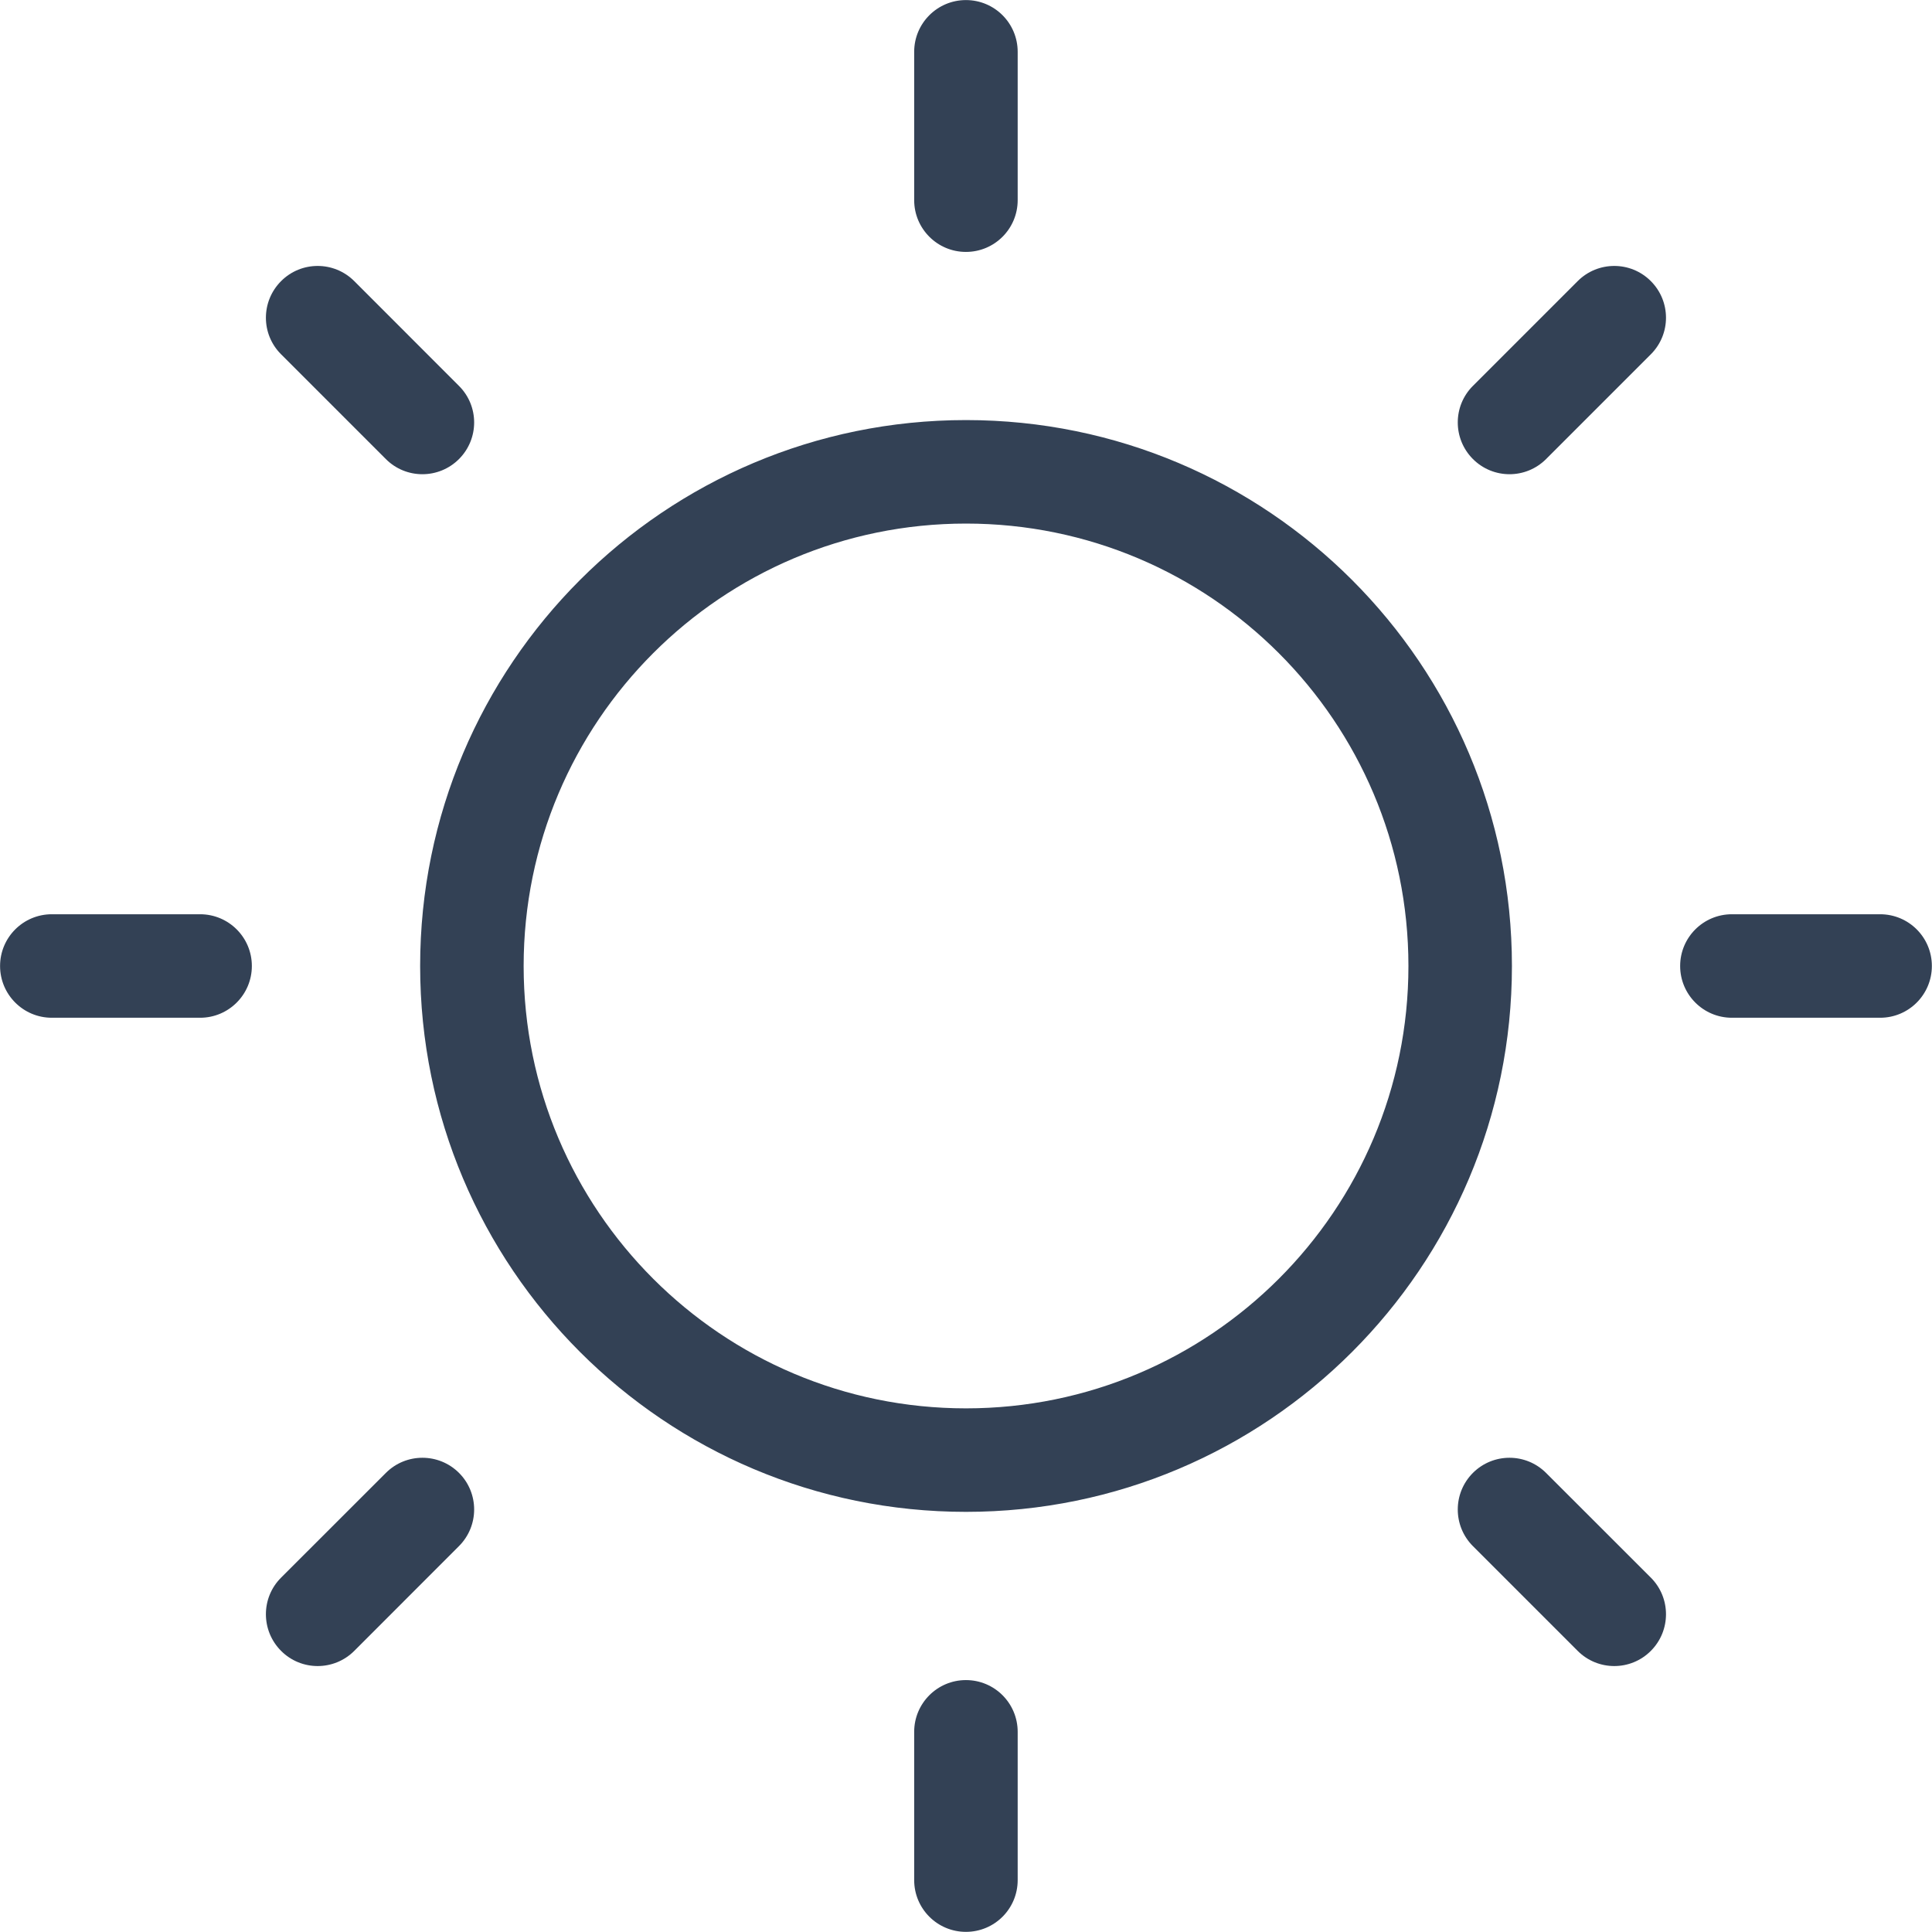
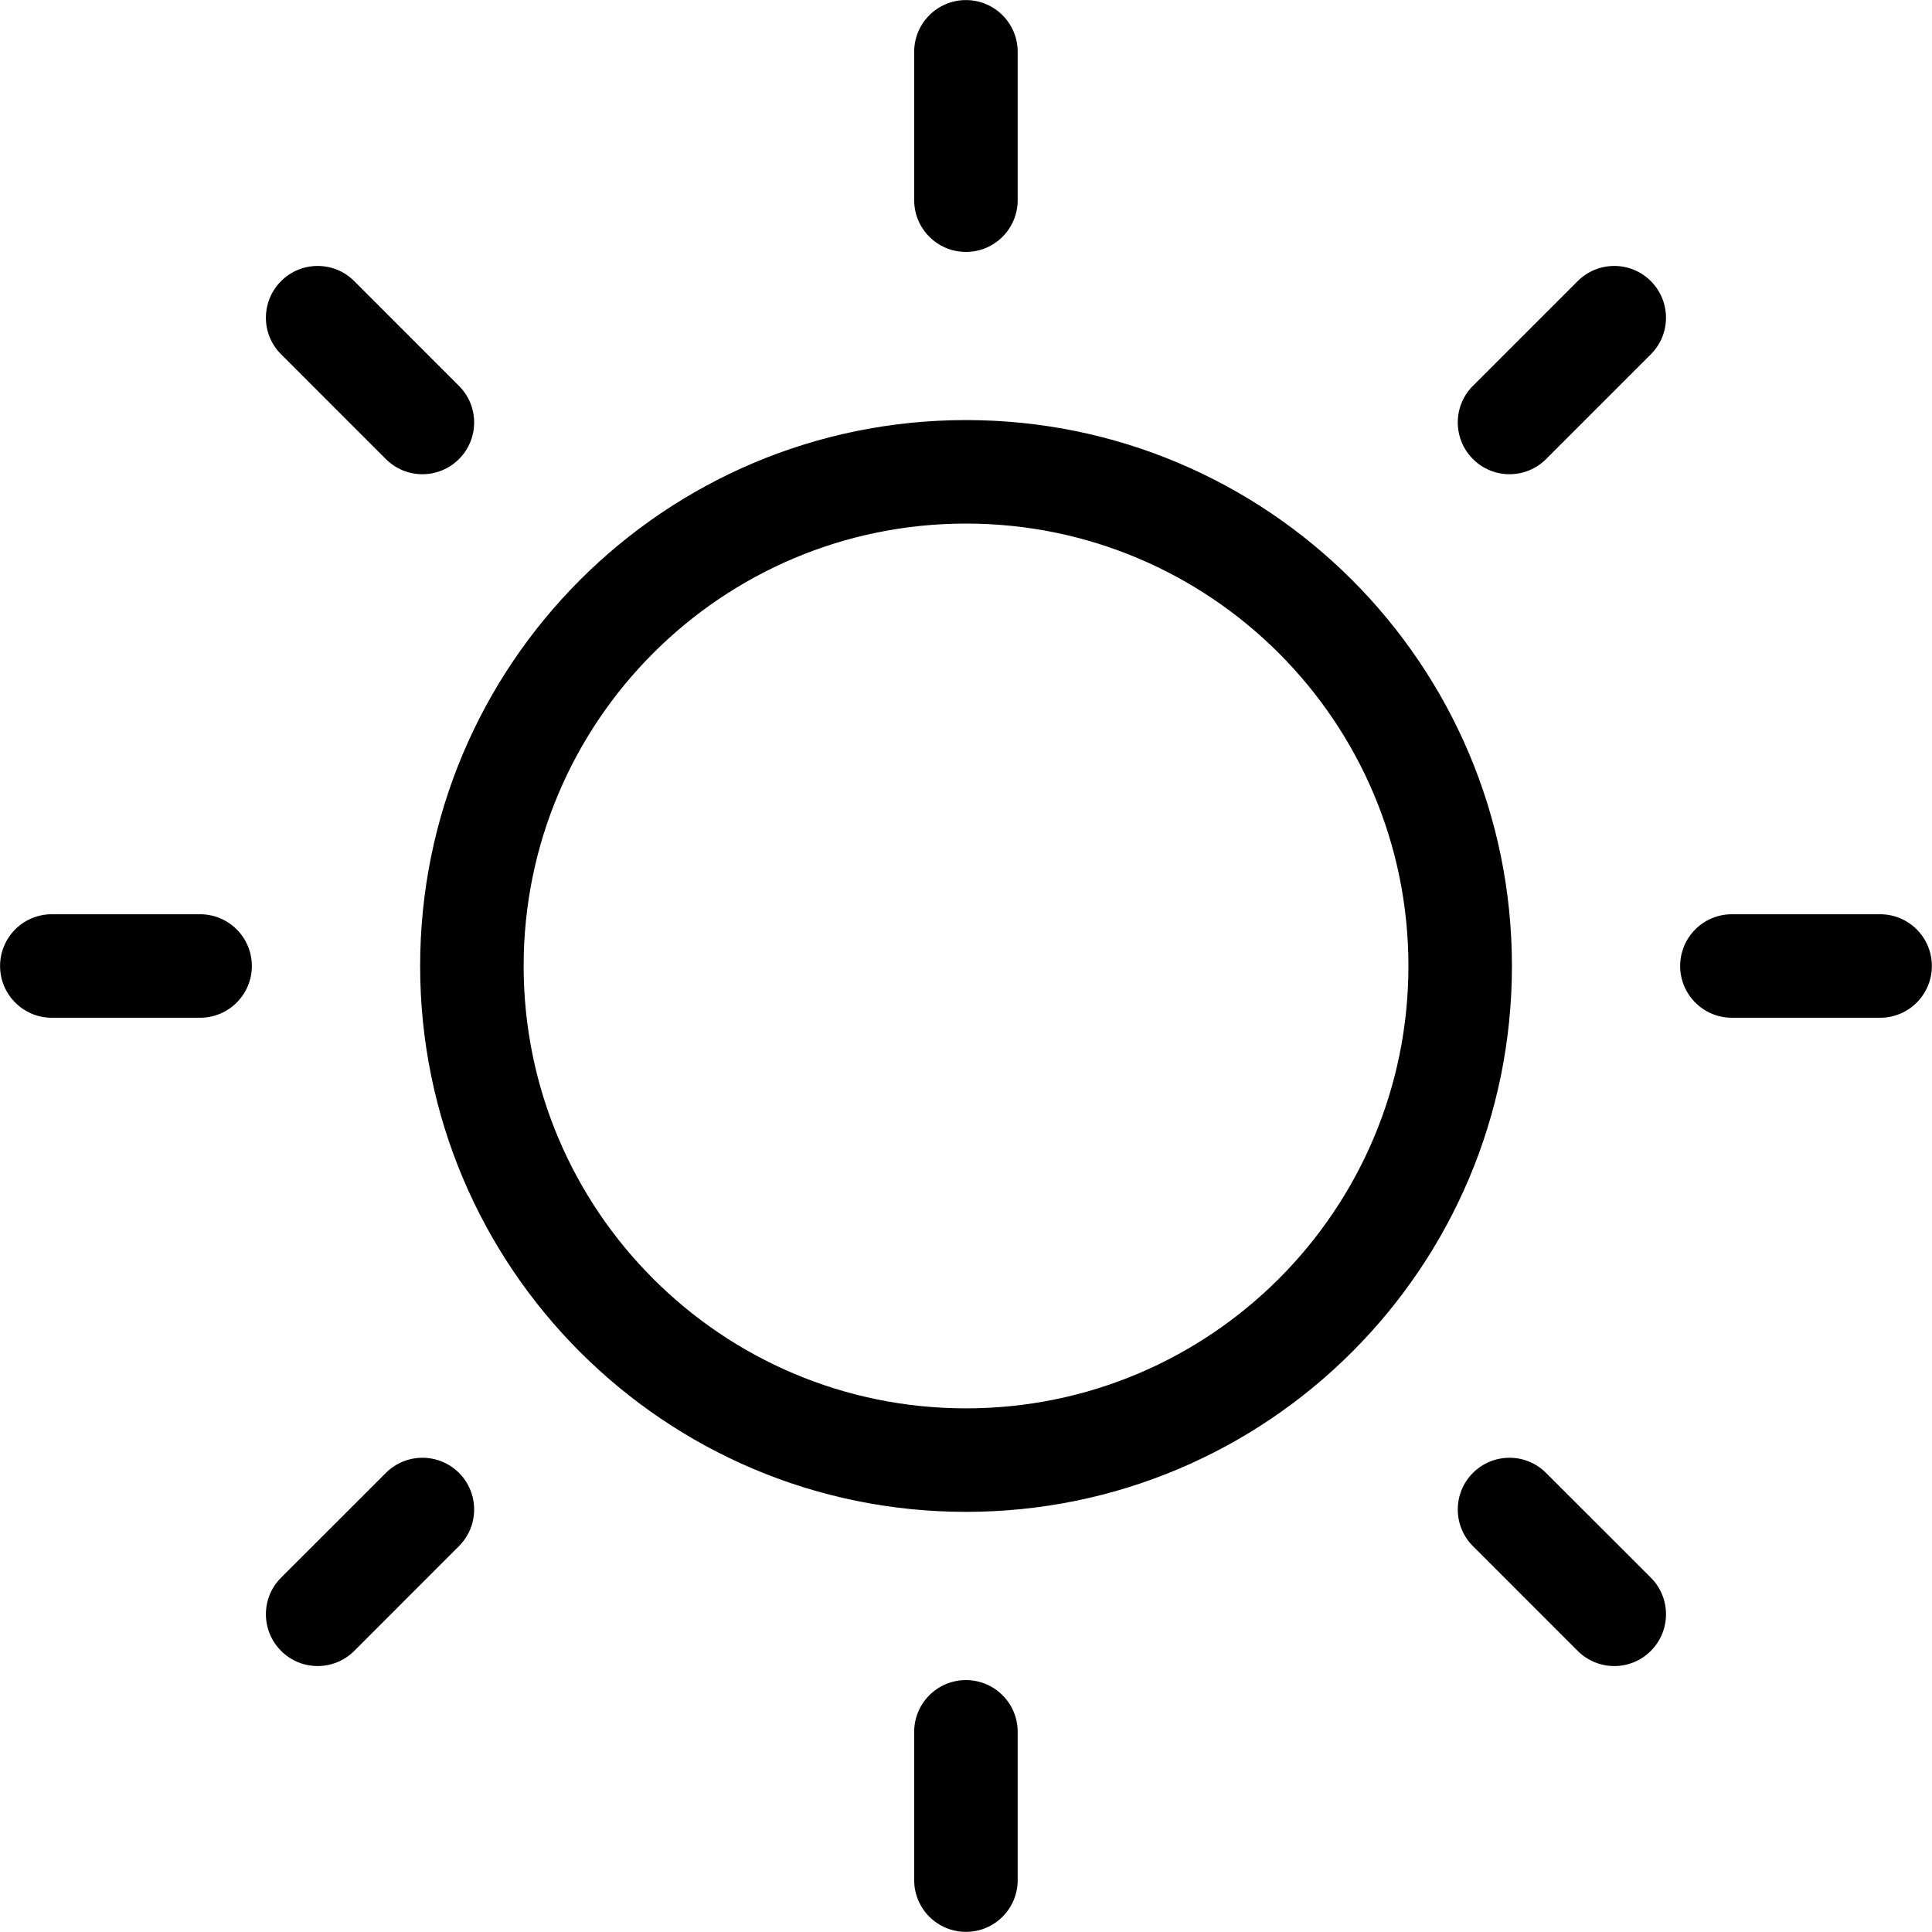
<svg xmlns="http://www.w3.org/2000/svg" width="28" height="28" viewBox="0 0 28 28" fill="none">
-   <path fill-rule="evenodd" clip-rule="evenodd" d="M13.999 0.001C14.414 0.001 14.749 0.337 14.749 0.751V2.901C14.749 3.315 14.414 3.651 13.999 3.651C13.585 3.651 13.249 3.315 13.249 2.901V0.751C13.249 0.337 13.585 0.001 13.999 0.001ZM14 7.588C10.459 7.588 7.589 10.459 7.589 14C7.589 17.54 10.459 20.411 14 20.411C17.541 20.411 20.412 17.54 20.412 14C20.412 10.459 17.541 7.588 14 7.588ZM6.089 14C6.089 9.63 9.631 6.088 14 6.088C18.37 6.088 21.912 9.63 21.912 14C21.912 18.369 18.37 21.911 14 21.911C9.631 21.911 6.089 18.369 6.089 14ZM14.749 25.099C14.749 24.685 14.414 24.349 13.999 24.349C13.585 24.349 13.249 24.685 13.249 25.099V27.248C13.249 27.663 13.585 27.998 13.999 27.998C14.414 27.998 14.749 27.663 14.749 27.248V25.099ZM24.35 14C24.35 13.585 24.686 13.25 25.1 13.25H27.248C27.663 13.25 27.998 13.585 27.998 14C27.998 14.414 27.663 14.75 27.248 14.75H25.1C24.686 14.75 24.35 14.414 24.35 14ZM0.751 13.25C0.337 13.25 0.001 13.585 0.001 14C0.001 14.414 0.337 14.75 0.751 14.75H2.9C3.314 14.75 3.65 14.414 3.65 14C3.65 13.585 3.314 13.25 2.9 13.25H0.751ZM4.074 4.074C4.366 3.781 4.841 3.781 5.134 4.074L6.652 5.593C6.945 5.885 6.945 6.36 6.652 6.653C6.359 6.946 5.884 6.946 5.592 6.653L4.073 5.134C3.78 4.841 3.781 4.367 4.074 4.074ZM22.407 21.347C22.114 21.054 21.64 21.054 21.347 21.346C21.054 21.639 21.054 22.114 21.346 22.407L22.865 23.926C23.158 24.219 23.633 24.219 23.925 23.926C24.218 23.633 24.218 23.158 23.926 22.865L22.407 21.347ZM23.925 4.074C24.218 4.367 24.218 4.841 23.926 5.134L22.407 6.653C22.114 6.946 21.64 6.946 21.347 6.653C21.054 6.36 21.054 5.885 21.346 5.593L22.865 4.074C23.158 3.781 23.633 3.781 23.925 4.074ZM6.652 22.407C6.945 22.114 6.945 21.639 6.652 21.346C6.359 21.054 5.884 21.054 5.592 21.347L4.073 22.865C3.78 23.158 3.781 23.633 4.074 23.926C4.366 24.219 4.841 24.219 5.134 23.926L6.652 22.407Z" fill="#334155" />
+   <path fill-rule="evenodd" clip-rule="evenodd" d="M13.999 0.001C14.414 0.001 14.749 0.337 14.749 0.751V2.901C14.749 3.315 14.414 3.651 13.999 3.651C13.585 3.651 13.249 3.315 13.249 2.901V0.751C13.249 0.337 13.585 0.001 13.999 0.001ZM14 7.588C10.459 7.588 7.589 10.459 7.589 14C7.589 17.54 10.459 20.411 14 20.411C17.541 20.411 20.412 17.54 20.412 14C20.412 10.459 17.541 7.588 14 7.588ZM6.089 14C6.089 9.63 9.631 6.088 14 6.088C18.37 6.088 21.912 9.63 21.912 14C21.912 18.369 18.37 21.911 14 21.911C9.631 21.911 6.089 18.369 6.089 14ZM14.749 25.099C14.749 24.685 14.414 24.349 13.999 24.349C13.585 24.349 13.249 24.685 13.249 25.099V27.248C13.249 27.663 13.585 27.998 13.999 27.998C14.414 27.998 14.749 27.663 14.749 27.248V25.099ZM24.35 14C24.35 13.585 24.686 13.25 25.1 13.25H27.248C27.663 13.25 27.998 13.585 27.998 14C27.998 14.414 27.663 14.75 27.248 14.75H25.1C24.686 14.75 24.35 14.414 24.35 14ZM0.751 13.25C0.337 13.25 0.001 13.585 0.001 14C0.001 14.414 0.337 14.75 0.751 14.75H2.9C3.314 14.75 3.65 14.414 3.65 14C3.65 13.585 3.314 13.25 2.9 13.25H0.751ZM4.074 4.074C4.366 3.781 4.841 3.781 5.134 4.074L6.652 5.593C6.945 5.885 6.945 6.36 6.652 6.653C6.359 6.946 5.884 6.946 5.592 6.653L4.073 5.134C3.78 4.841 3.781 4.367 4.074 4.074ZM22.407 21.347C22.114 21.054 21.64 21.054 21.347 21.346C21.054 21.639 21.054 22.114 21.346 22.407L22.865 23.926C23.158 24.219 23.633 24.219 23.925 23.926C24.218 23.633 24.218 23.158 23.926 22.865L22.407 21.347ZM23.925 4.074C24.218 4.367 24.218 4.841 23.926 5.134L22.407 6.653C22.114 6.946 21.64 6.946 21.347 6.653C21.054 6.36 21.054 5.885 21.346 5.593L22.865 4.074C23.158 3.781 23.633 3.781 23.925 4.074ZM6.652 22.407C6.945 22.114 6.945 21.639 6.652 21.346C6.359 21.054 5.884 21.054 5.592 21.347L4.073 22.865C3.78 23.158 3.781 23.633 4.074 23.926C4.366 24.219 4.841 24.219 5.134 23.926L6.652 22.407Z" fill="currentColor" />
</svg>
